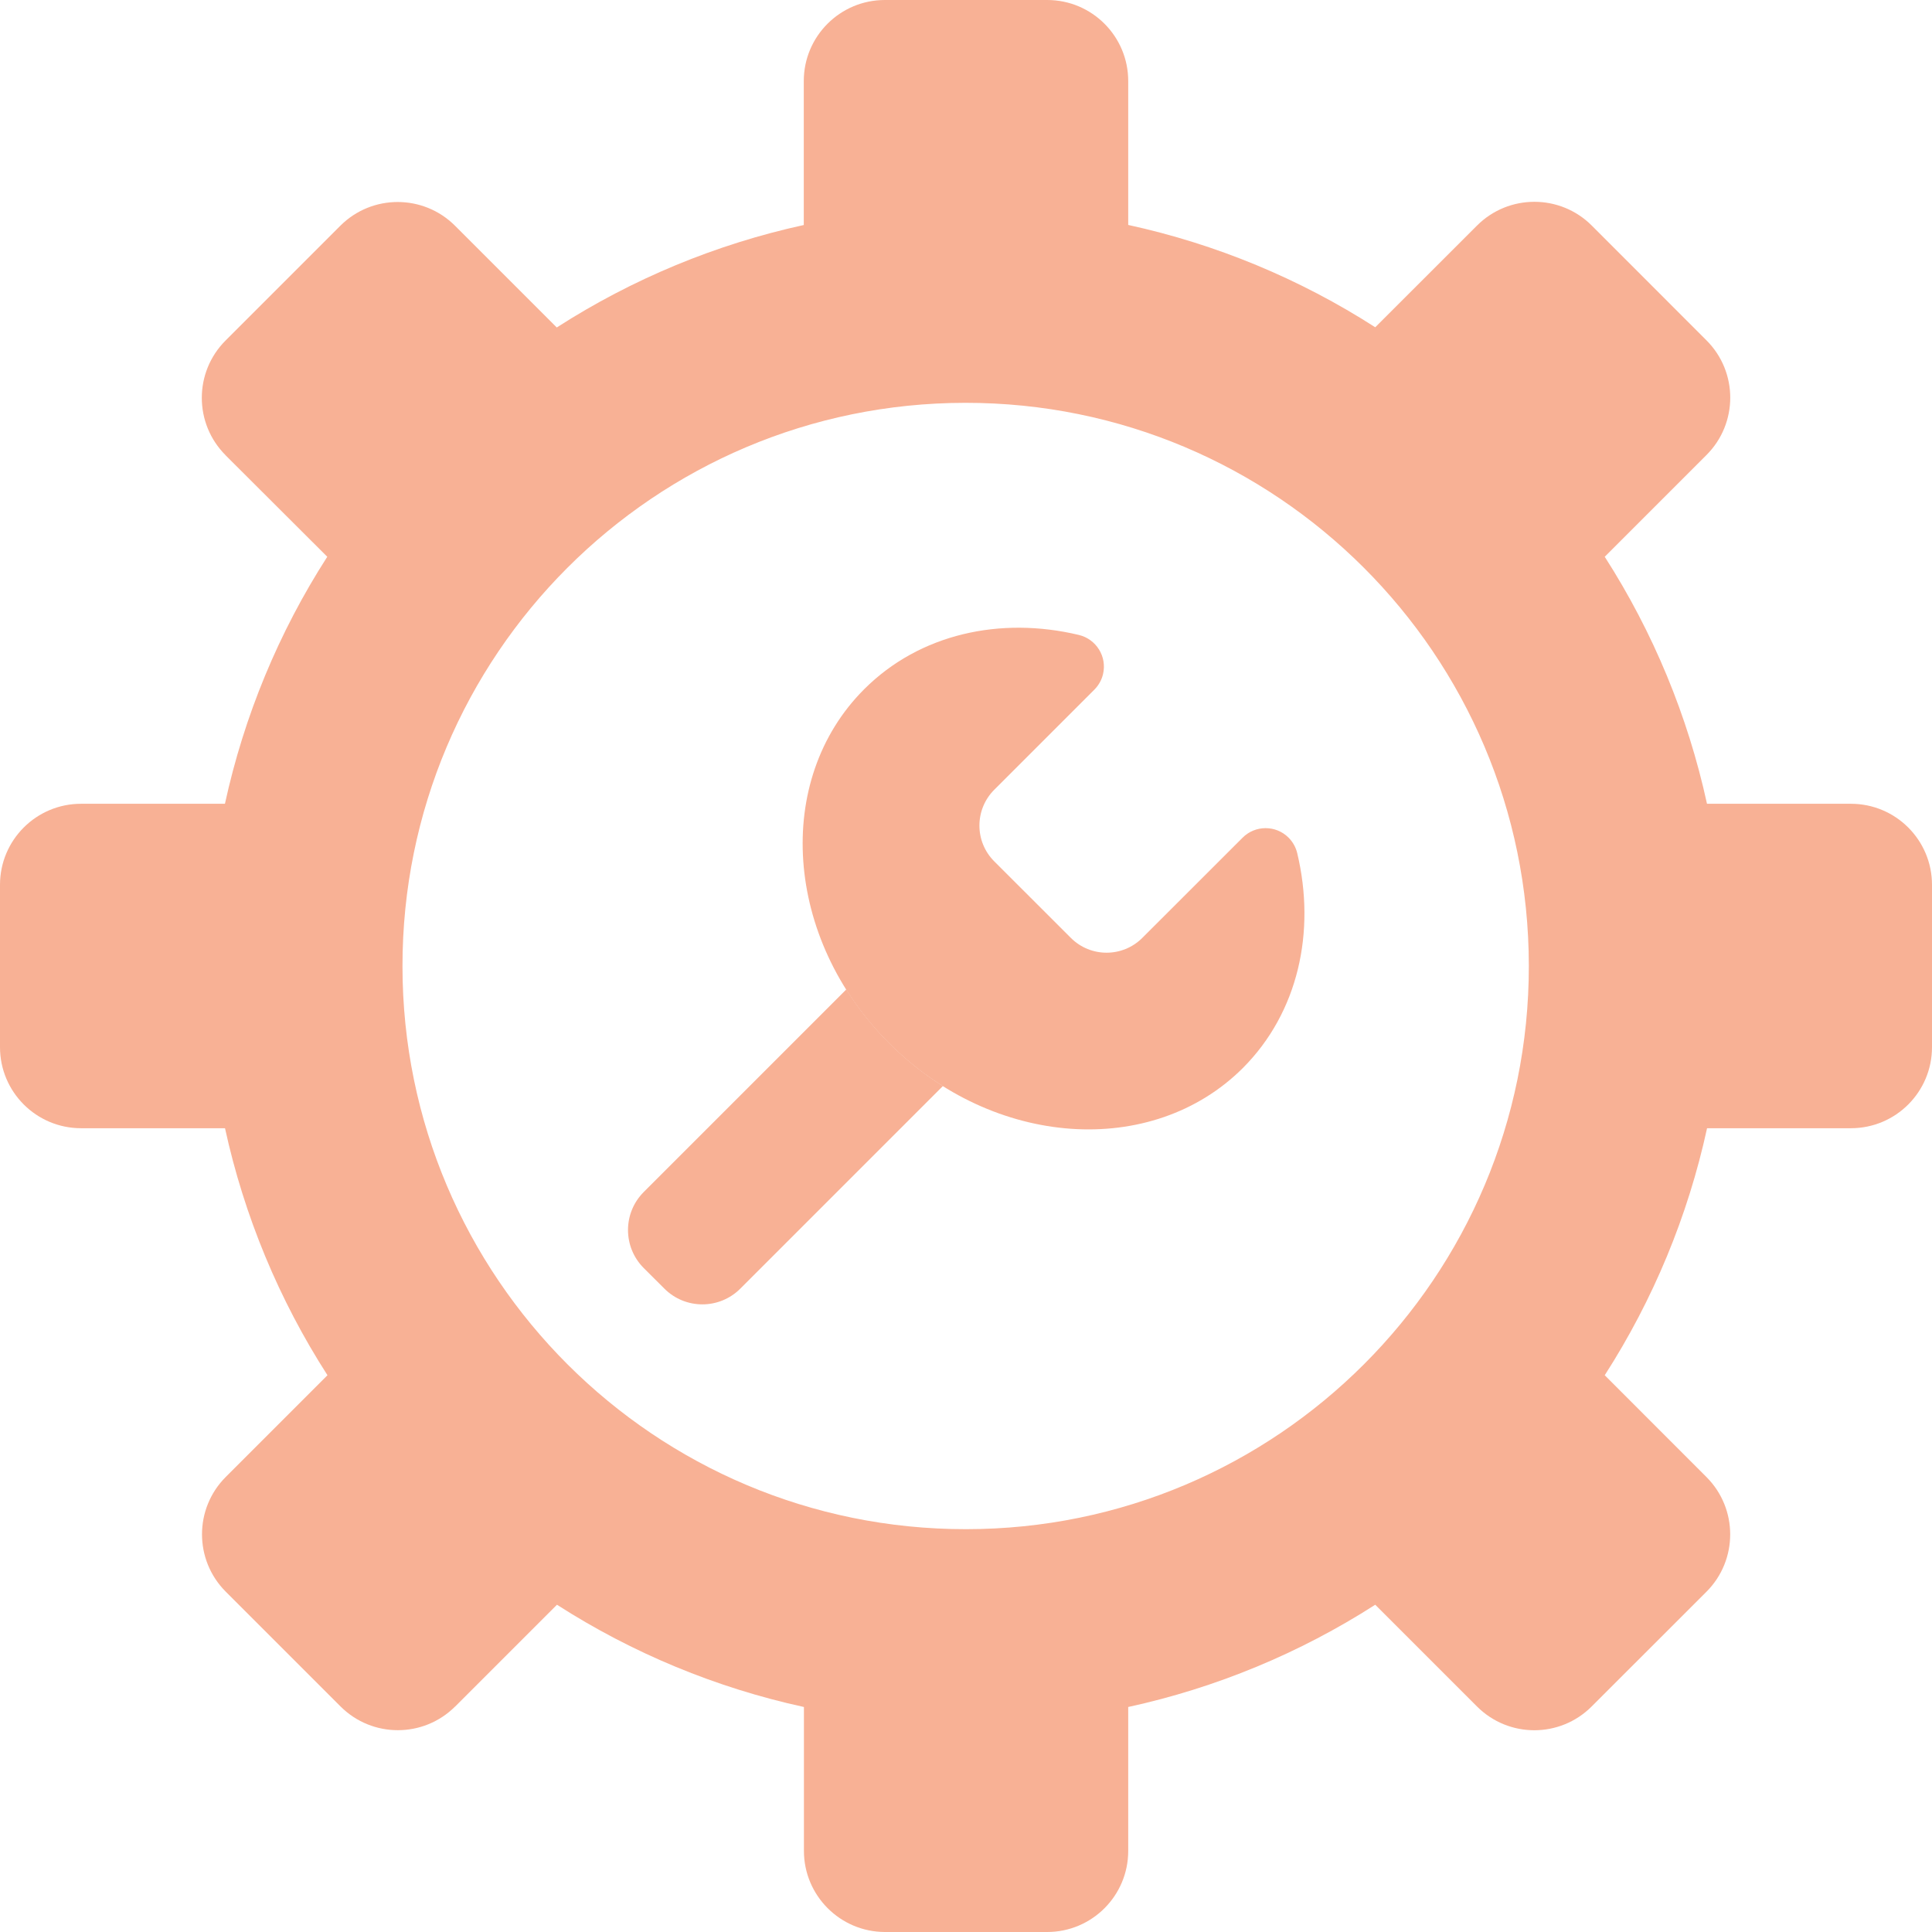
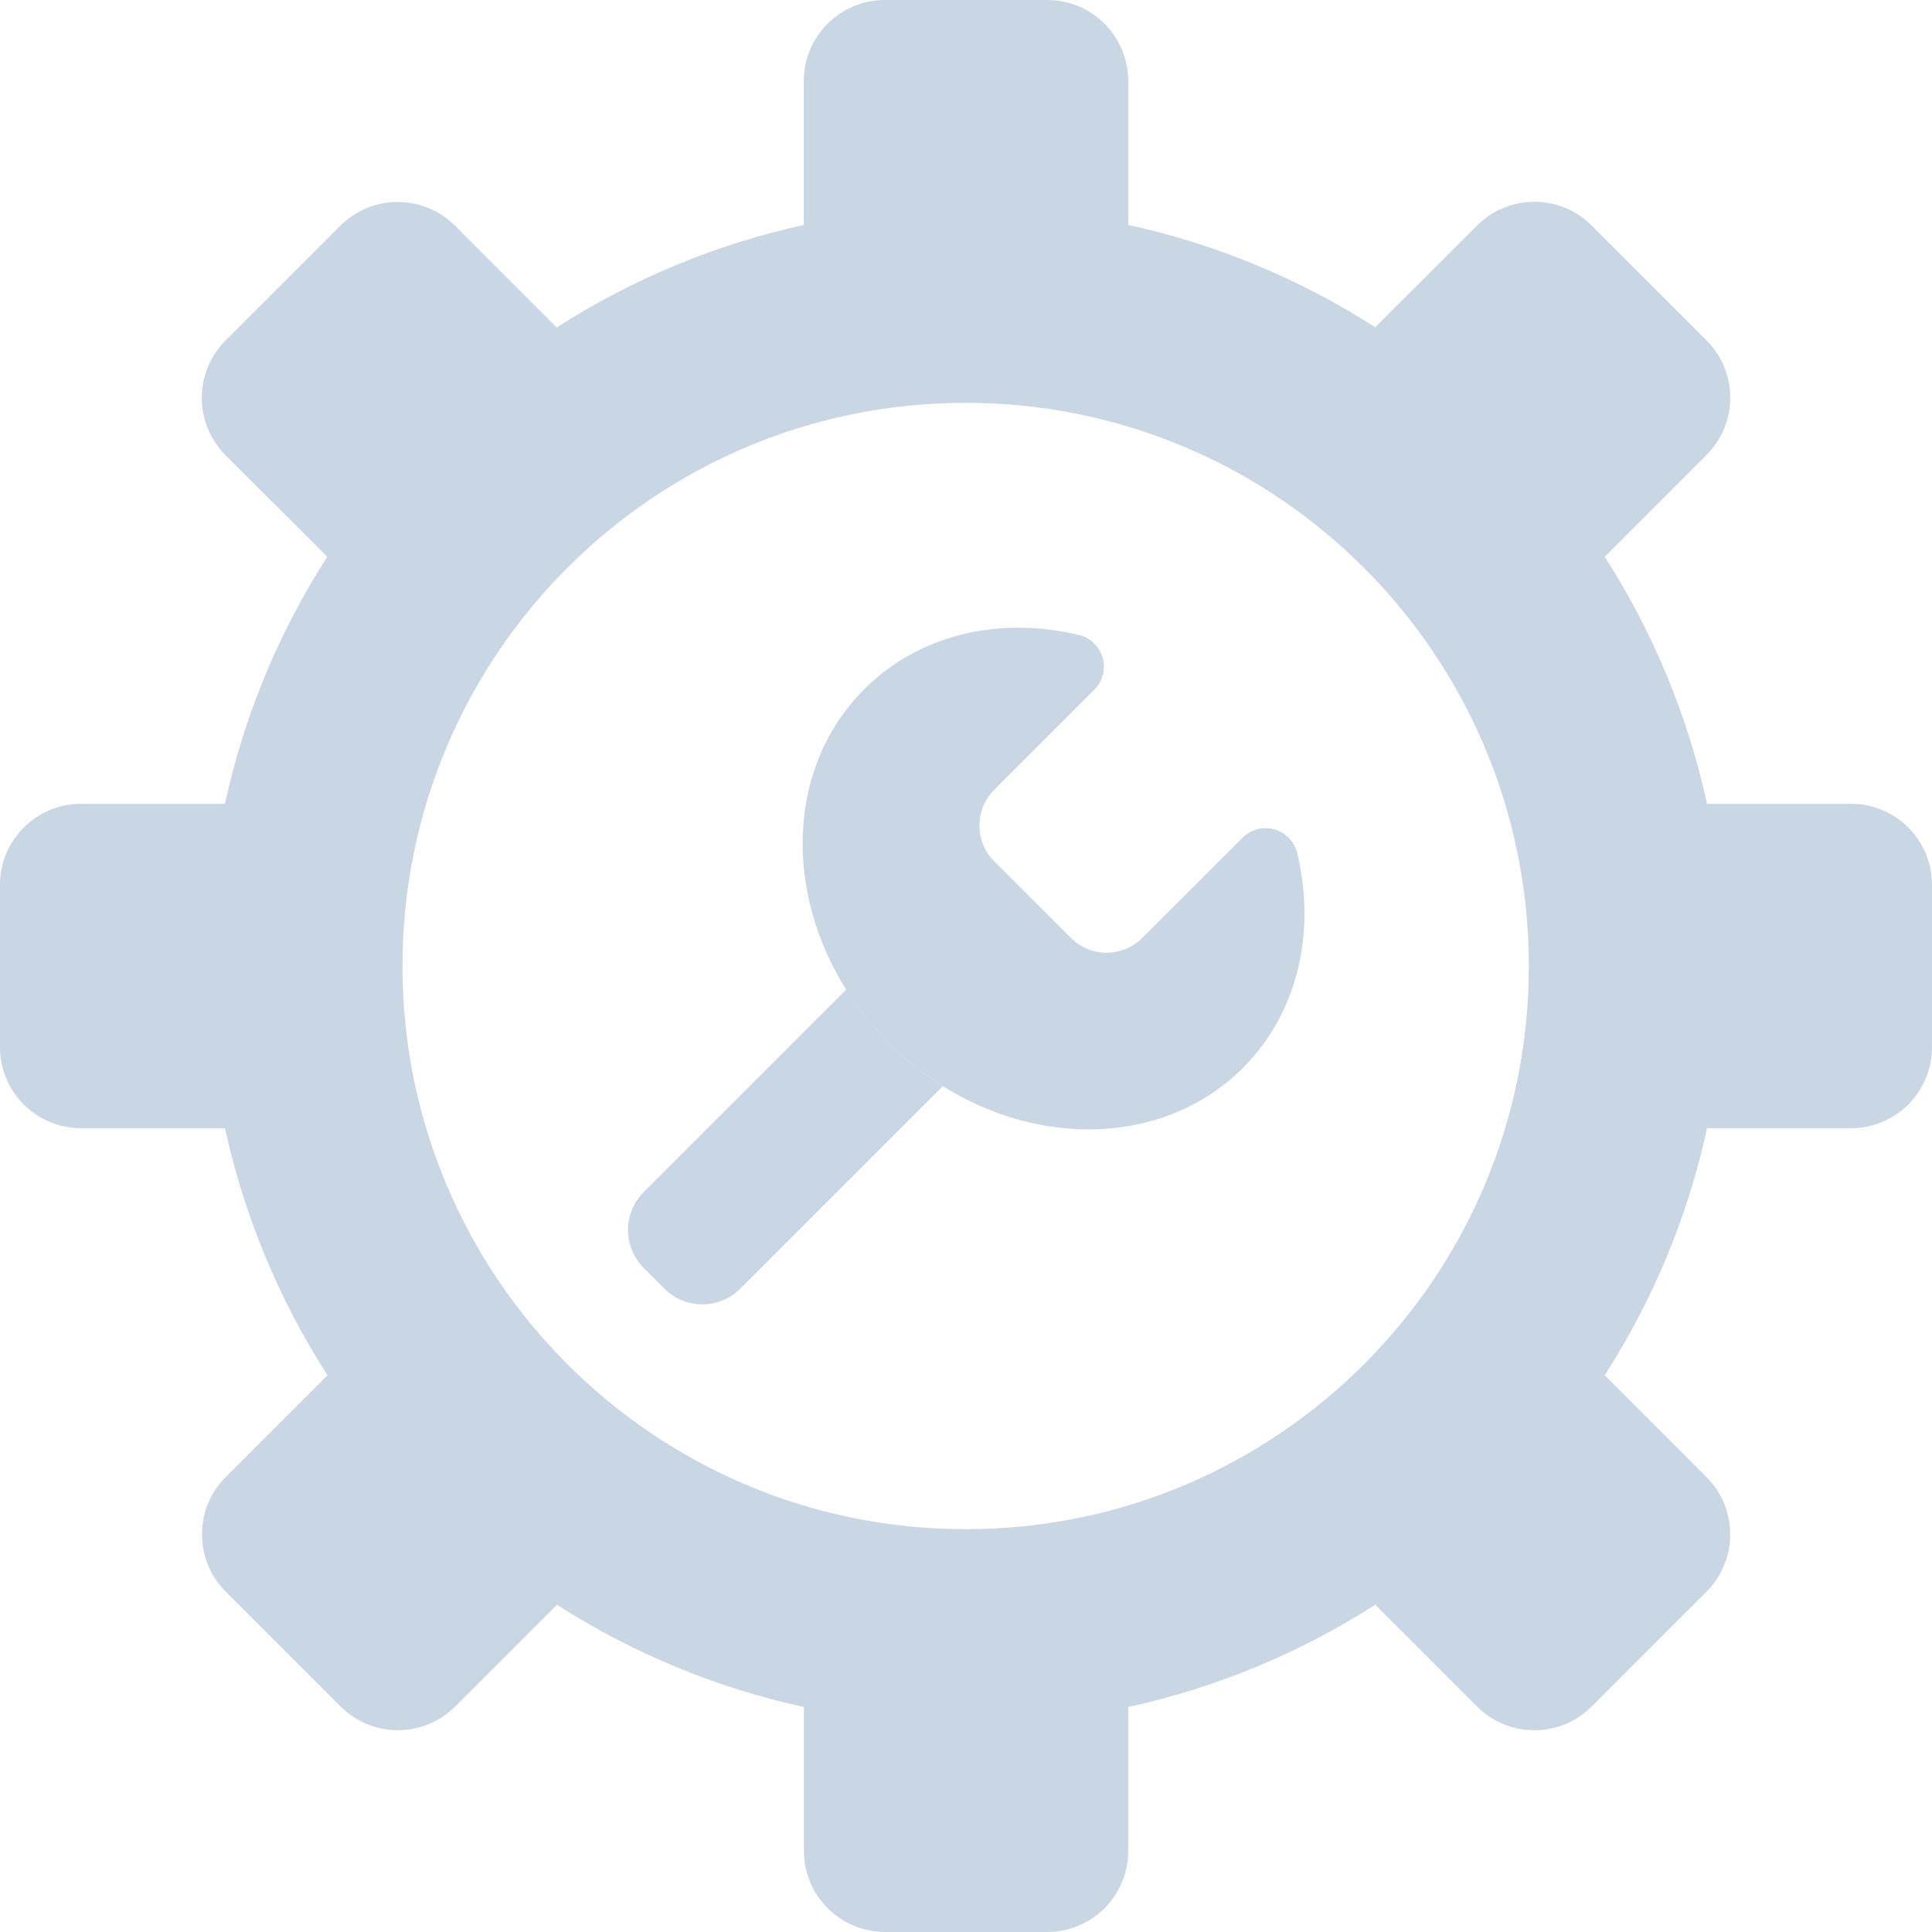
<svg xmlns="http://www.w3.org/2000/svg" width="28" height="28" viewBox="0 0 28 28" fill="none">
-   <path d="M26.824 11.649H24.739C24.462 10.377 23.96 9.165 23.257 8.069L24.731 6.595C25.191 6.136 25.191 5.392 24.732 4.933C24.732 4.932 24.732 4.932 24.731 4.932L23.069 3.269C22.61 2.81 21.865 2.81 21.406 3.269C21.406 3.269 21.406 3.269 21.406 3.269L19.931 4.743C18.835 4.039 17.623 3.537 16.351 3.26V1.176C16.352 0.527 15.826 0 15.177 0C15.176 0 15.176 0 15.176 0H12.824C12.175 0 11.649 0.526 11.649 1.175V1.176V3.261C10.377 3.539 9.164 4.042 8.069 4.746L6.595 3.272C6.136 2.813 5.392 2.813 4.933 3.271C4.932 3.272 4.932 3.272 4.932 3.272L3.269 4.935C2.81 5.394 2.81 6.138 3.269 6.597L3.269 6.598L4.743 8.069C4.039 9.164 3.537 10.377 3.26 11.649H1.176C0.527 11.648 0 12.174 0 12.823V12.824V15.176C0 15.825 0.526 16.351 1.175 16.351H1.176H3.261C3.539 17.623 4.042 18.836 4.746 19.931L3.272 21.405C2.813 21.864 2.813 22.608 3.271 23.067C3.272 23.068 3.272 23.068 3.272 23.068L4.935 24.731C5.394 25.19 6.138 25.19 6.597 24.731C6.597 24.731 6.597 24.731 6.598 24.731L8.072 23.257C9.167 23.96 10.38 24.462 11.651 24.739V26.824C11.651 27.472 12.176 27.998 12.824 28H15.176C15.825 28 16.351 27.474 16.351 26.825C16.351 26.824 16.351 26.824 16.351 26.824V24.739C17.623 24.462 18.835 23.96 19.931 23.257L21.405 24.731C21.864 25.191 22.608 25.191 23.067 24.732C23.068 24.732 23.068 24.732 23.068 24.731L24.731 23.069C25.19 22.61 25.19 21.865 24.731 21.406C24.731 21.406 24.731 21.406 24.731 21.406L23.257 19.931C23.961 18.835 24.463 17.623 24.74 16.351H26.825C27.474 16.351 28 15.825 28 15.176V12.824C28 12.175 27.474 11.649 26.825 11.649C26.824 11.649 26.824 11.649 26.824 11.649ZM14 22.162C9.492 22.165 5.835 18.513 5.833 14.005C5.83 9.497 9.482 5.841 13.99 5.838C18.498 5.835 22.154 9.487 22.157 13.995V14C22.159 18.506 18.507 22.161 14.001 22.162C14 22.162 14 22.162 14 22.162Z" fill="#F8B195" />
-   <path d="M18.013 15.478C16.696 16.792 14.399 16.634 12.884 15.118C11.368 13.603 11.207 11.306 12.524 9.989C13.329 9.184 14.5 8.931 15.635 9.202C15.888 9.262 16.046 9.516 15.986 9.77C15.966 9.855 15.922 9.933 15.86 9.995L14.409 11.446C14.123 11.733 14.123 12.197 14.409 12.483L15.519 13.592C15.805 13.879 16.269 13.879 16.556 13.592L18.007 12.142C18.19 11.957 18.489 11.955 18.674 12.139C18.737 12.202 18.781 12.281 18.801 12.367C19.071 13.502 18.817 14.672 18.013 15.478Z" fill="#F8B195" />
-   <path d="M13.665 15.74L10.73 18.675C10.426 18.98 9.933 18.98 9.629 18.676C9.628 18.676 9.628 18.675 9.628 18.675L9.33 18.378C9.026 18.074 9.025 17.581 9.329 17.276C9.33 17.276 9.33 17.276 9.33 17.275L12.265 14.34C12.622 14.905 13.1 15.383 13.665 15.74Z" fill="#F8B195" />
+   <path d="M26.824 11.649H24.739C24.462 10.377 23.96 9.165 23.257 8.069L24.731 6.595C25.191 6.136 25.191 5.392 24.732 4.933C24.732 4.932 24.732 4.932 24.731 4.932L23.069 3.269C22.61 2.81 21.865 2.81 21.406 3.269C21.406 3.269 21.406 3.269 21.406 3.269L19.931 4.743C18.835 4.039 17.623 3.537 16.351 3.26V1.176C16.352 0.527 15.826 0 15.177 0C15.176 0 15.176 0 15.176 0H12.824C12.175 0 11.649 0.526 11.649 1.175V1.176V3.261C10.377 3.539 9.164 4.042 8.069 4.746L6.595 3.272C6.136 2.813 5.392 2.813 4.933 3.271C4.932 3.272 4.932 3.272 4.932 3.272L3.269 4.935C2.81 5.394 2.81 6.138 3.269 6.597L3.269 6.598L4.743 8.069C4.039 9.164 3.537 10.377 3.26 11.649H1.176C0.527 11.648 0 12.174 0 12.823V12.824V15.176C0 15.825 0.526 16.351 1.175 16.351H1.176H3.261C3.539 17.623 4.042 18.836 4.746 19.931L3.272 21.405C2.813 21.864 2.813 22.608 3.271 23.067C3.272 23.068 3.272 23.068 3.272 23.068L4.935 24.731C5.394 25.19 6.138 25.19 6.597 24.731C6.597 24.731 6.597 24.731 6.598 24.731L8.072 23.257C9.167 23.96 10.38 24.462 11.651 24.739V26.824C11.651 27.472 12.176 27.998 12.824 28H15.176C15.825 28 16.351 27.474 16.351 26.825C16.351 26.824 16.351 26.824 16.351 26.824V24.739C17.623 24.462 18.835 23.96 19.931 23.257L21.405 24.731C21.864 25.191 22.608 25.191 23.067 24.732C23.068 24.732 23.068 24.732 23.068 24.731L24.731 23.069C25.19 22.61 25.19 21.865 24.731 21.406C24.731 21.406 24.731 21.406 24.731 21.406L23.257 19.931C23.961 18.835 24.463 17.623 24.74 16.351H26.825C27.474 16.351 28 15.825 28 15.176V12.824C28 12.175 27.474 11.649 26.825 11.649C26.824 11.649 26.824 11.649 26.824 11.649ZM14 22.162C9.492 22.165 5.835 18.513 5.833 14.005C5.83 9.497 9.482 5.841 13.99 5.838C18.498 5.835 22.154 9.487 22.157 13.995V14C22.159 18.506 18.507 22.161 14.001 22.162C14 22.162 14 22.162 14 22.162Z" fill="#C9D7E5" />
+   <path d="M18.013 15.478C16.696 16.792 14.399 16.634 12.884 15.118C11.368 13.603 11.207 11.306 12.524 9.989C13.329 9.184 14.5 8.931 15.635 9.202C15.888 9.262 16.046 9.516 15.986 9.77C15.966 9.855 15.922 9.933 15.86 9.995L14.409 11.446C14.123 11.733 14.123 12.197 14.409 12.483L15.519 13.592C15.805 13.879 16.269 13.879 16.556 13.592L18.007 12.142C18.19 11.957 18.489 11.955 18.674 12.139C18.737 12.202 18.781 12.281 18.801 12.367C19.071 13.502 18.817 14.672 18.013 15.478Z" fill="#C9D7E5" />
+   <path d="M13.665 15.74L10.73 18.675C10.426 18.98 9.933 18.98 9.629 18.676C9.628 18.676 9.628 18.675 9.628 18.675L9.33 18.378C9.026 18.074 9.025 17.581 9.329 17.276C9.33 17.276 9.33 17.276 9.33 17.275L12.265 14.34C12.622 14.905 13.1 15.383 13.665 15.74Z" fill="#C9D7E5" />
</svg>
